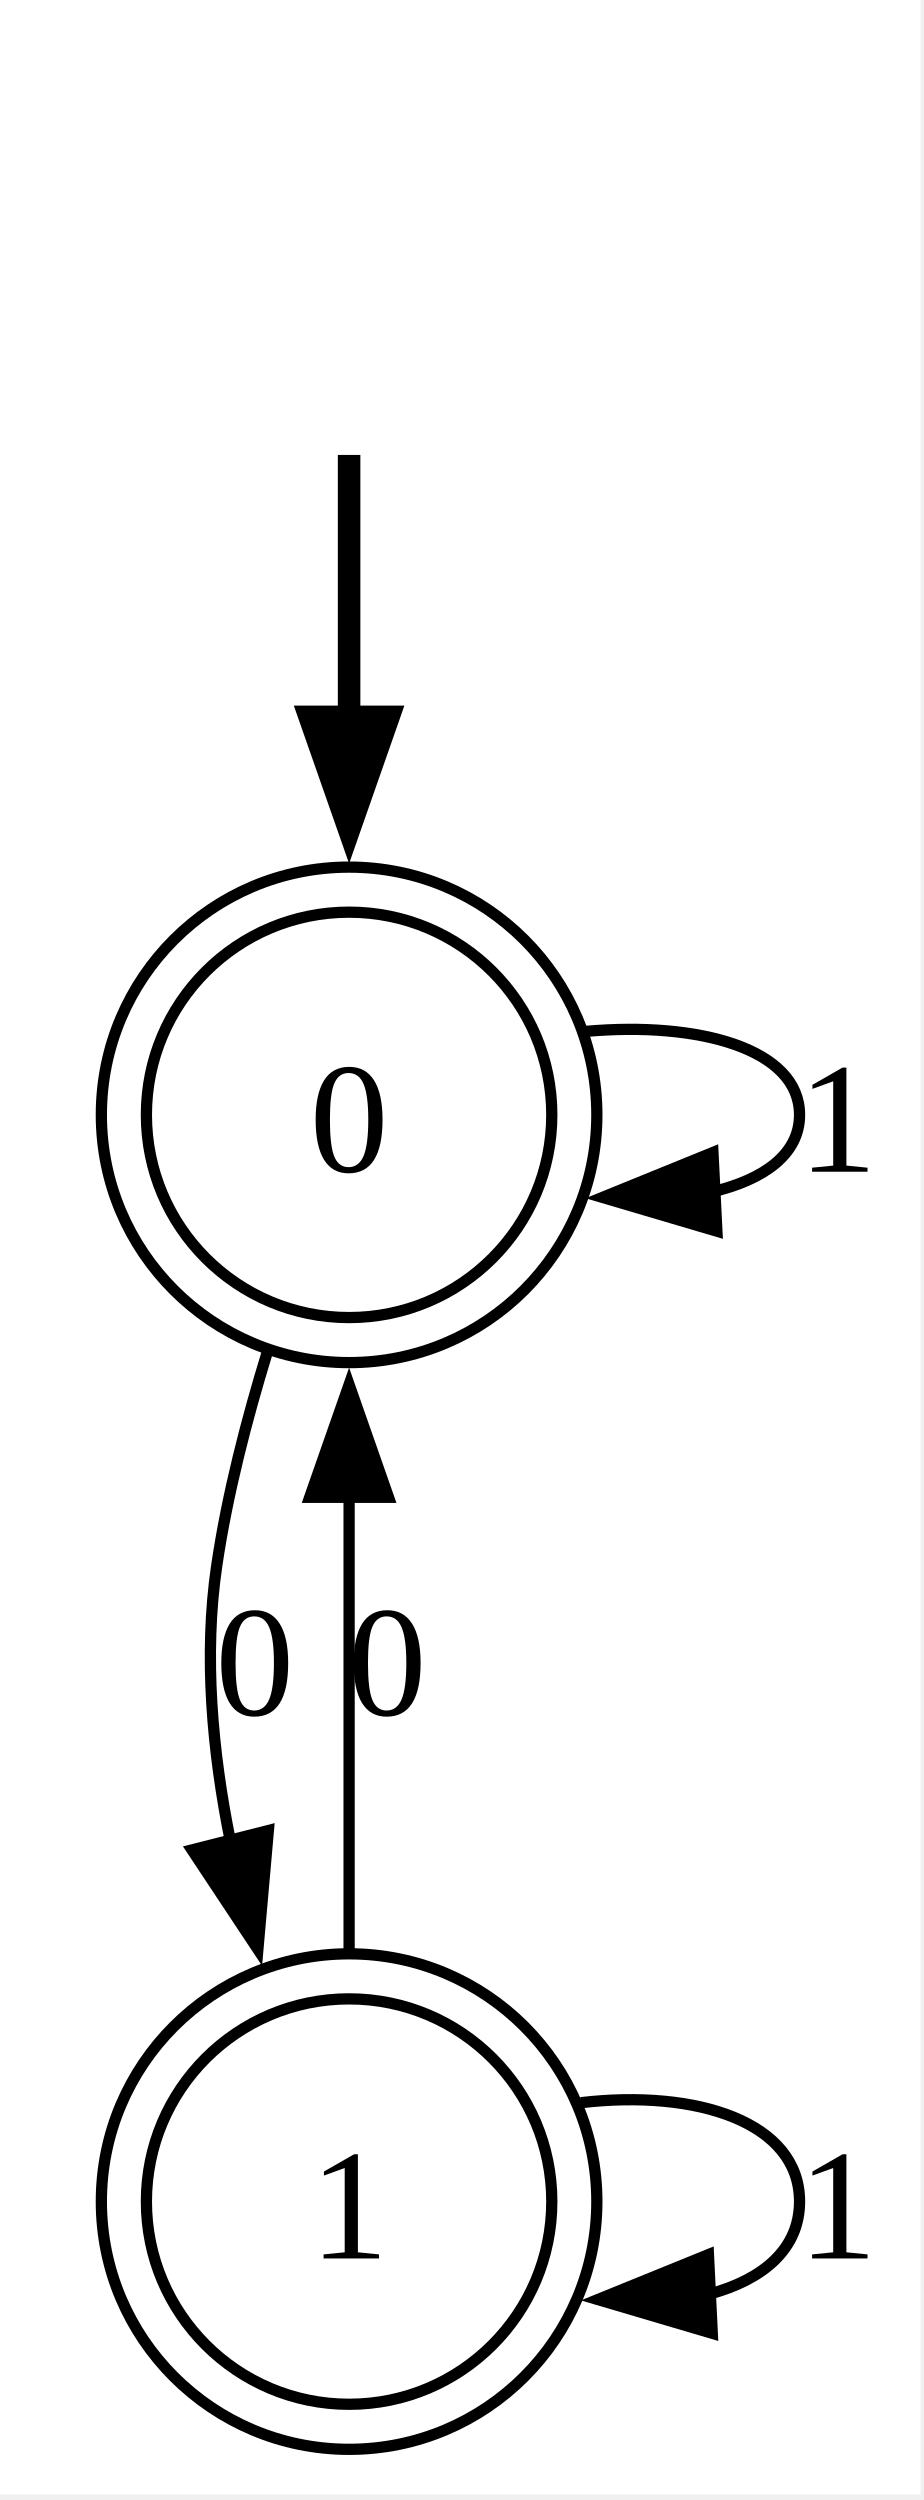
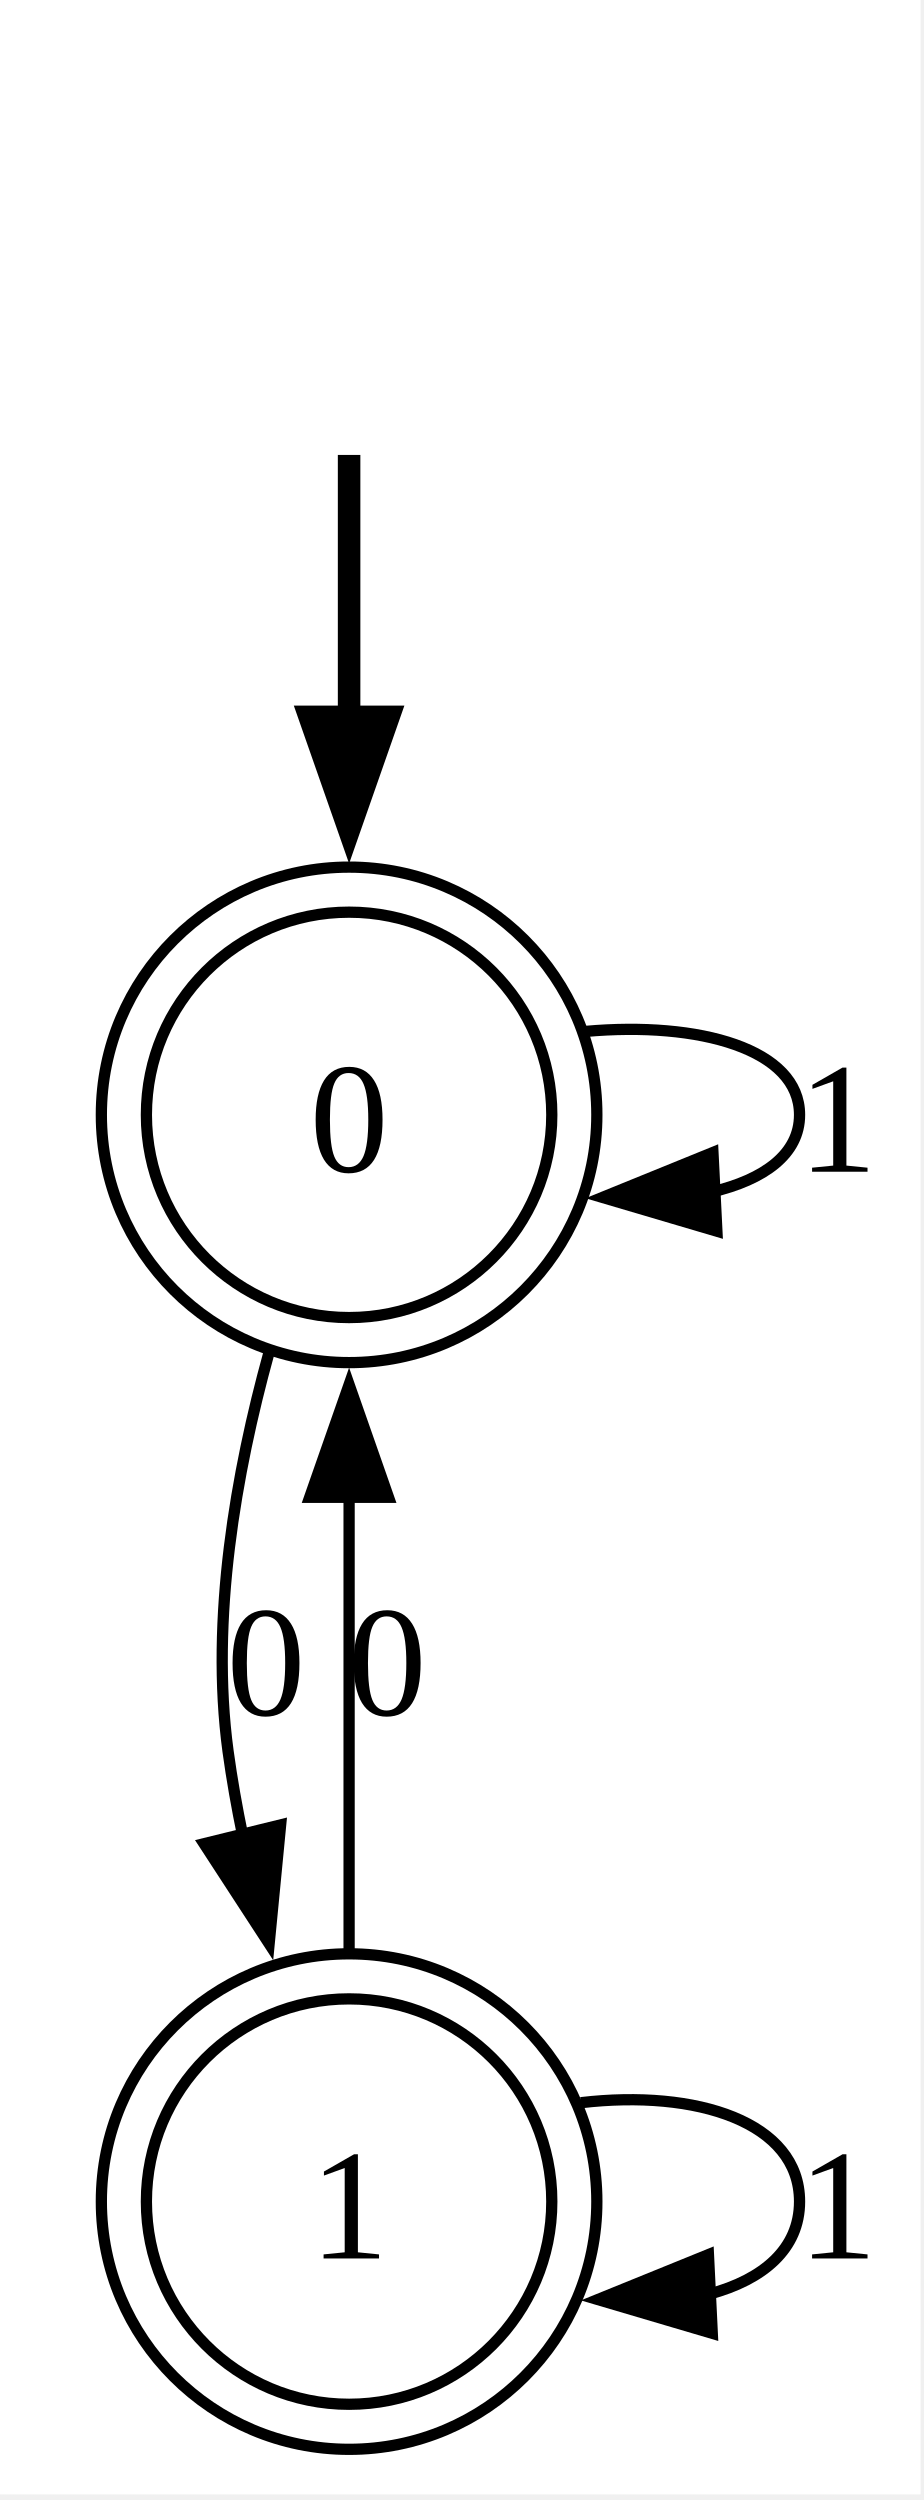
<svg xmlns="http://www.w3.org/2000/svg" width="82pt" height="222pt" viewBox="0.00 0.00 82.00 222.00">
  <g id="graph0" class="graph" transform="scale(1 1) rotate(0) translate(4 217.5)">
    <polygon fill="white" stroke="none" points="-4,4 -4,-217.5 77.75,-217.5 77.75,4 -4,4" />
    <g id="node1" class="node">
</g>
    <g id="node2" class="node">
      <ellipse fill="none" stroke="black" cx="27" cy="-118.5" rx="18" ry="18" />
      <ellipse fill="none" stroke="black" cx="27" cy="-118.5" rx="22" ry="22" />
      <text xml:space="preserve" text-anchor="middle" x="27" y="-113.45" font-family="Times New Roman,serif" font-size="14.00">0</text>
    </g>
    <g id="edge1" class="edge">
      <path fill="none" stroke="black" stroke-width="2" d="M27,-177.1C27,-169.67 27,-160.73 27,-152.14" />
      <polygon fill="black" stroke="black" stroke-width="2" points="30.5,-153.84 27,-143.84 23.5,-153.84 30.5,-153.84" />
    </g>
    <g id="edge4" class="edge">
      <path fill="none" stroke="black" d="M47.99,-125.91C58.09,-126.82 67,-124.35 67,-118.5 67,-115.02 63.86,-112.74 59.19,-111.65" />
      <polygon fill="black" stroke="black" points="59.66,-108.17 49.5,-111.17 59.31,-115.16 59.66,-108.17" />
      <text xml:space="preserve" text-anchor="middle" x="70.38" y="-113.45" font-family="Times New Roman,serif" font-size="14.00">1</text>
    </g>
    <g id="node3" class="node">
      <ellipse fill="none" stroke="black" cx="27" cy="-22" rx="18" ry="18" />
      <ellipse fill="none" stroke="black" cx="27" cy="-22" rx="22" ry="22" />
      <text xml:space="preserve" text-anchor="middle" x="27" y="-16.95" font-family="Times New Roman,serif" font-size="14.00">1</text>
    </g>
+     <g id="edge5" class="edge">
+       <path fill="none" stroke="black" d="M19.86,-97.29C16.97,-86.81 14.66,-73.77 16.25,-62 16.59,-59.51 17.04,-56.96 17.57,-54.41" />
+       <polygon fill="black" stroke="black" points="20.92,-55.45 19.9,-44.9 14.12,-53.78 20.92,-55.45" />
+       <text xml:space="preserve" text-anchor="middle" x="19.62" y="-65.2" font-family="Times New Roman,serif" font-size="14.00">0</text>
+     </g>
    <g id="edge3" class="edge">
-       <path fill="none" stroke="black" d="M19.76,-97.51C17.91,-91.49 16.18,-84.8 15.25,-78.5 14.07,-70.51 14.85,-61.95 16.46,-54" />
-       <polygon fill="black" stroke="black" points="19.83,-54.95 18.9,-44.4 13.05,-53.23 19.83,-54.95" />
-       <text xml:space="preserve" text-anchor="middle" x="18.62" y="-65.2" font-family="Times New Roman,serif" font-size="14.00">0</text>
-     </g>
-     <g id="edge5" class="edge">
      <path fill="none" stroke="black" d="M27,-44.36C27,-56.31 27,-71.45 27,-84.85" />
      <polygon fill="black" stroke="black" points="23.5,-84.54 27,-94.54 30.5,-84.54 23.5,-84.54" />
      <text xml:space="preserve" text-anchor="middle" x="30.38" y="-65.2" font-family="Times New Roman,serif" font-size="14.00">0</text>
    </g>
    <g id="edge2" class="edge">
      <path fill="none" stroke="black" d="M47.58,-30.78C57.84,-31.99 67,-29.07 67,-22 67,-17.8 63.77,-15.07 59,-13.79" />
      <polygon fill="black" stroke="black" points="59.25,-10.3 49.09,-13.3 58.91,-17.29 59.25,-10.3" />
      <text xml:space="preserve" text-anchor="middle" x="70.38" y="-16.95" font-family="Times New Roman,serif" font-size="14.00">1</text>
    </g>
  </g>
</svg>
